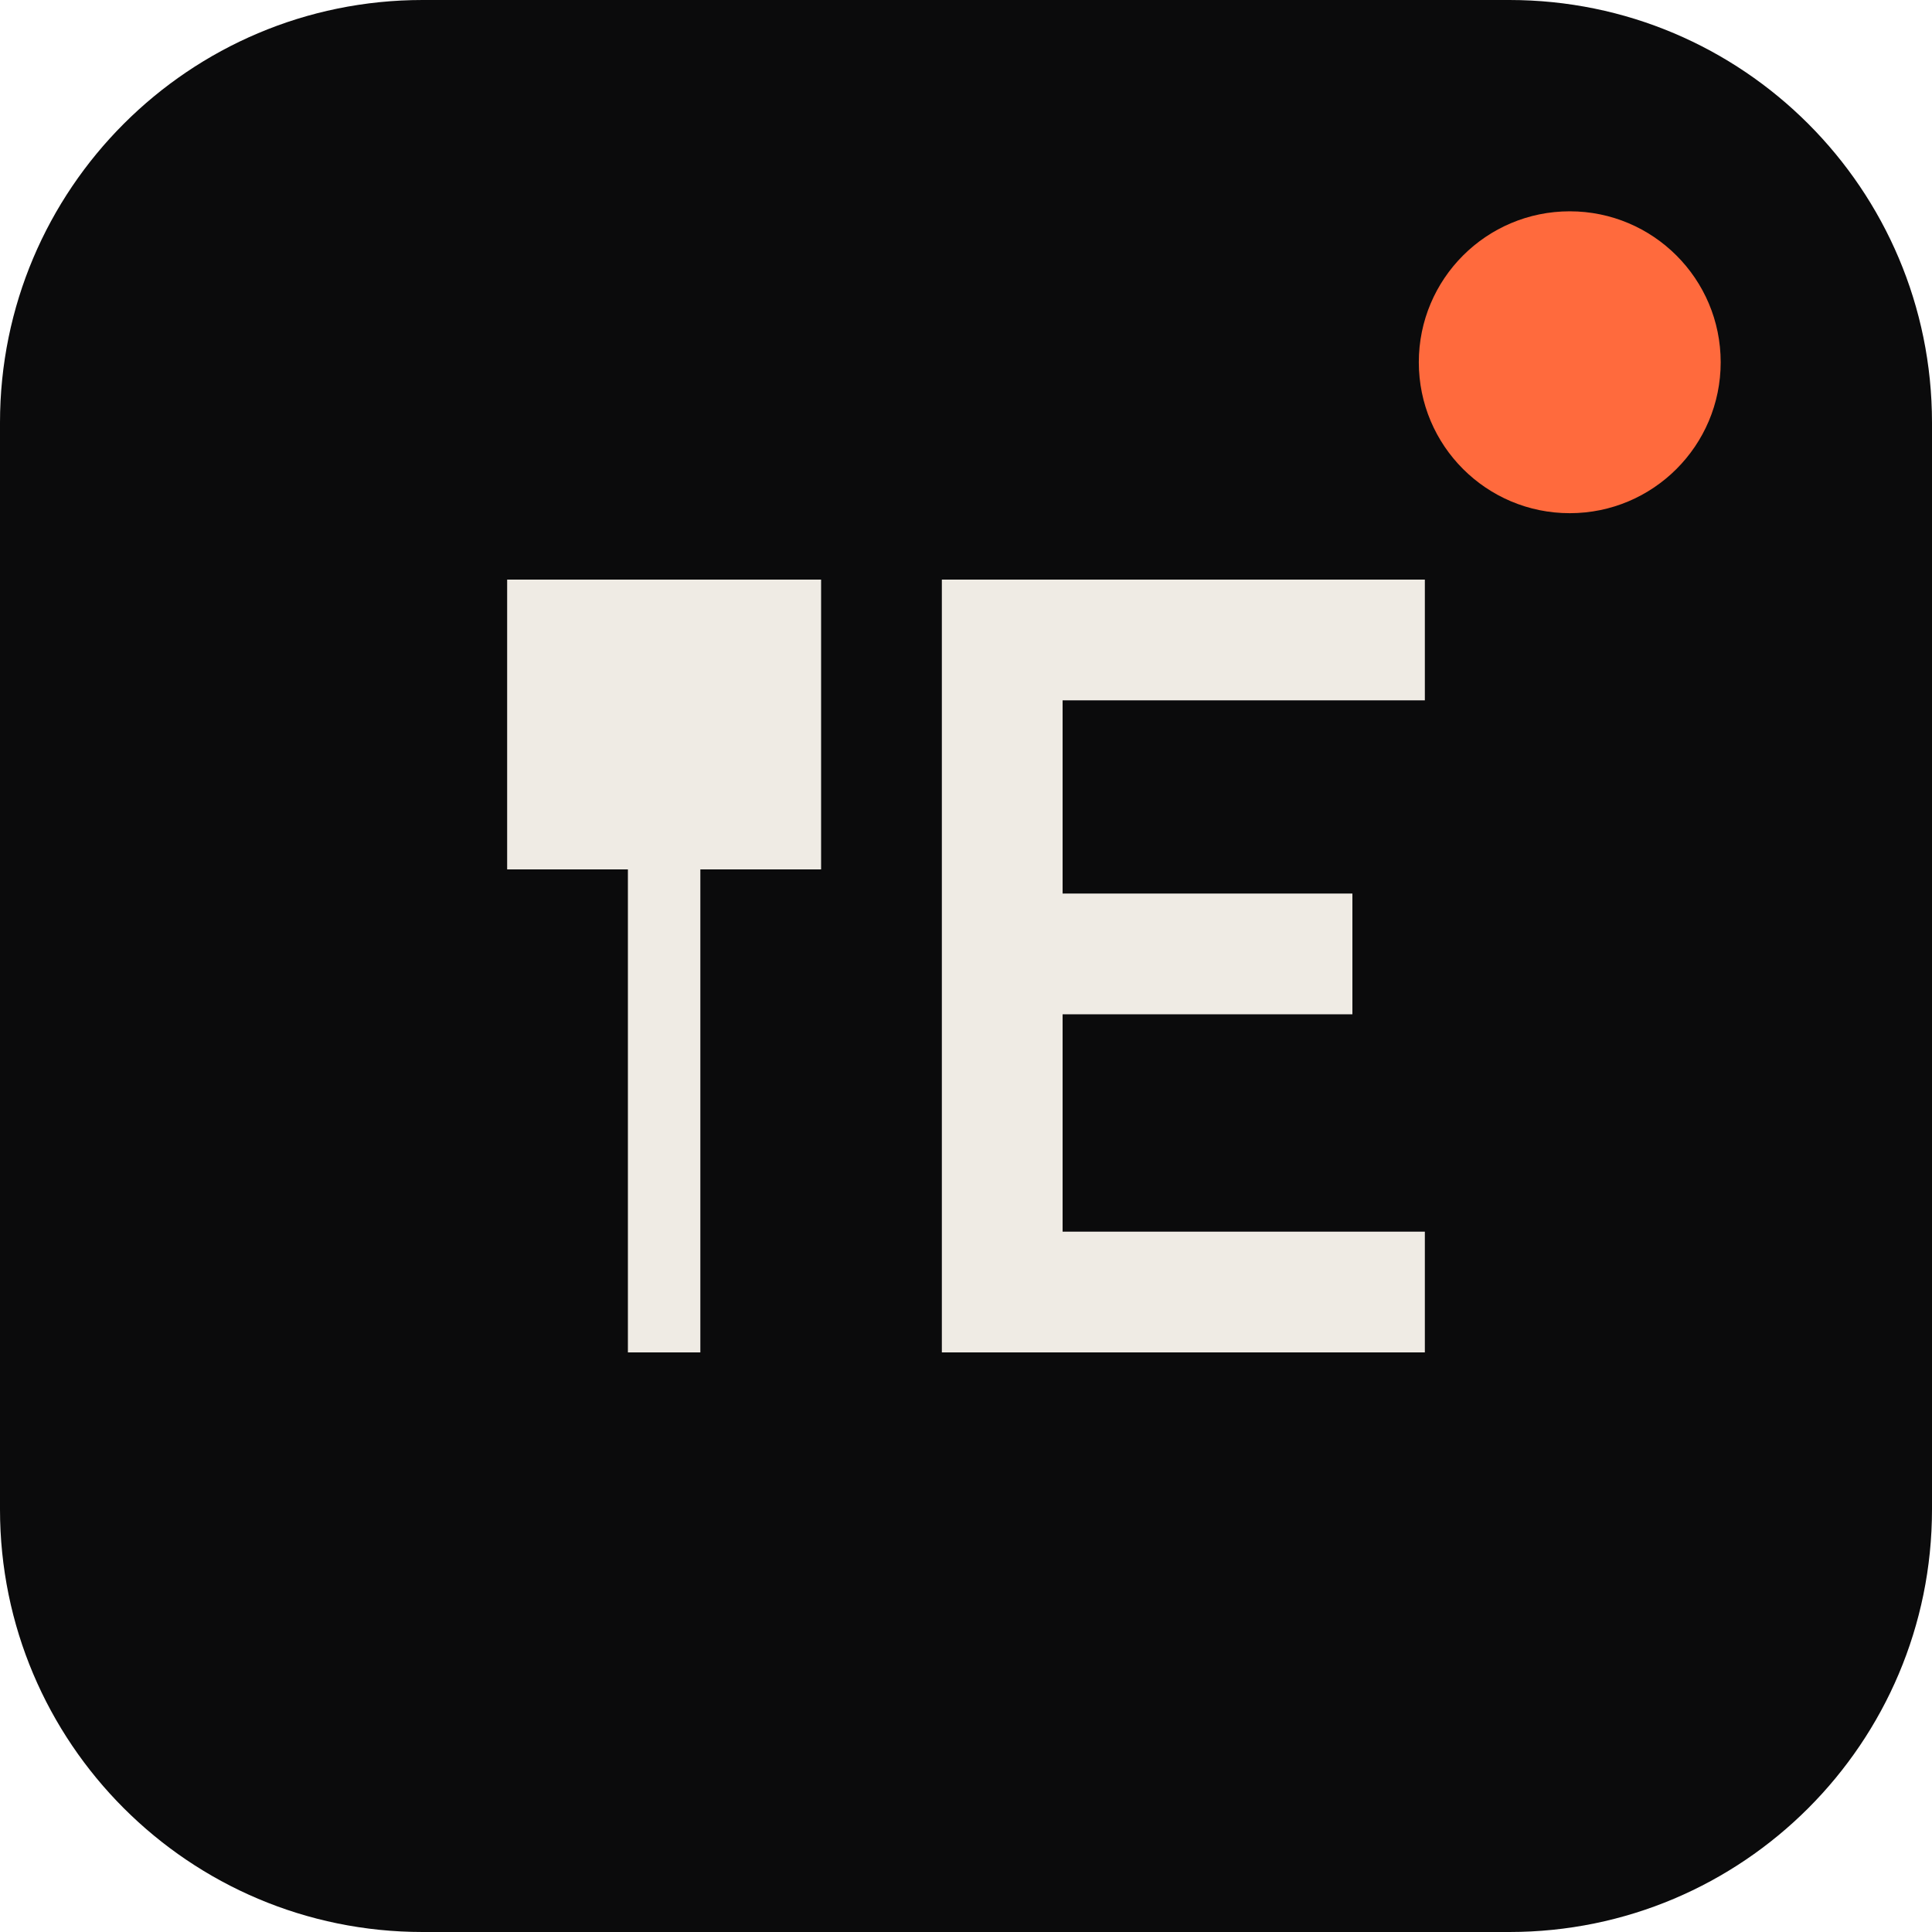
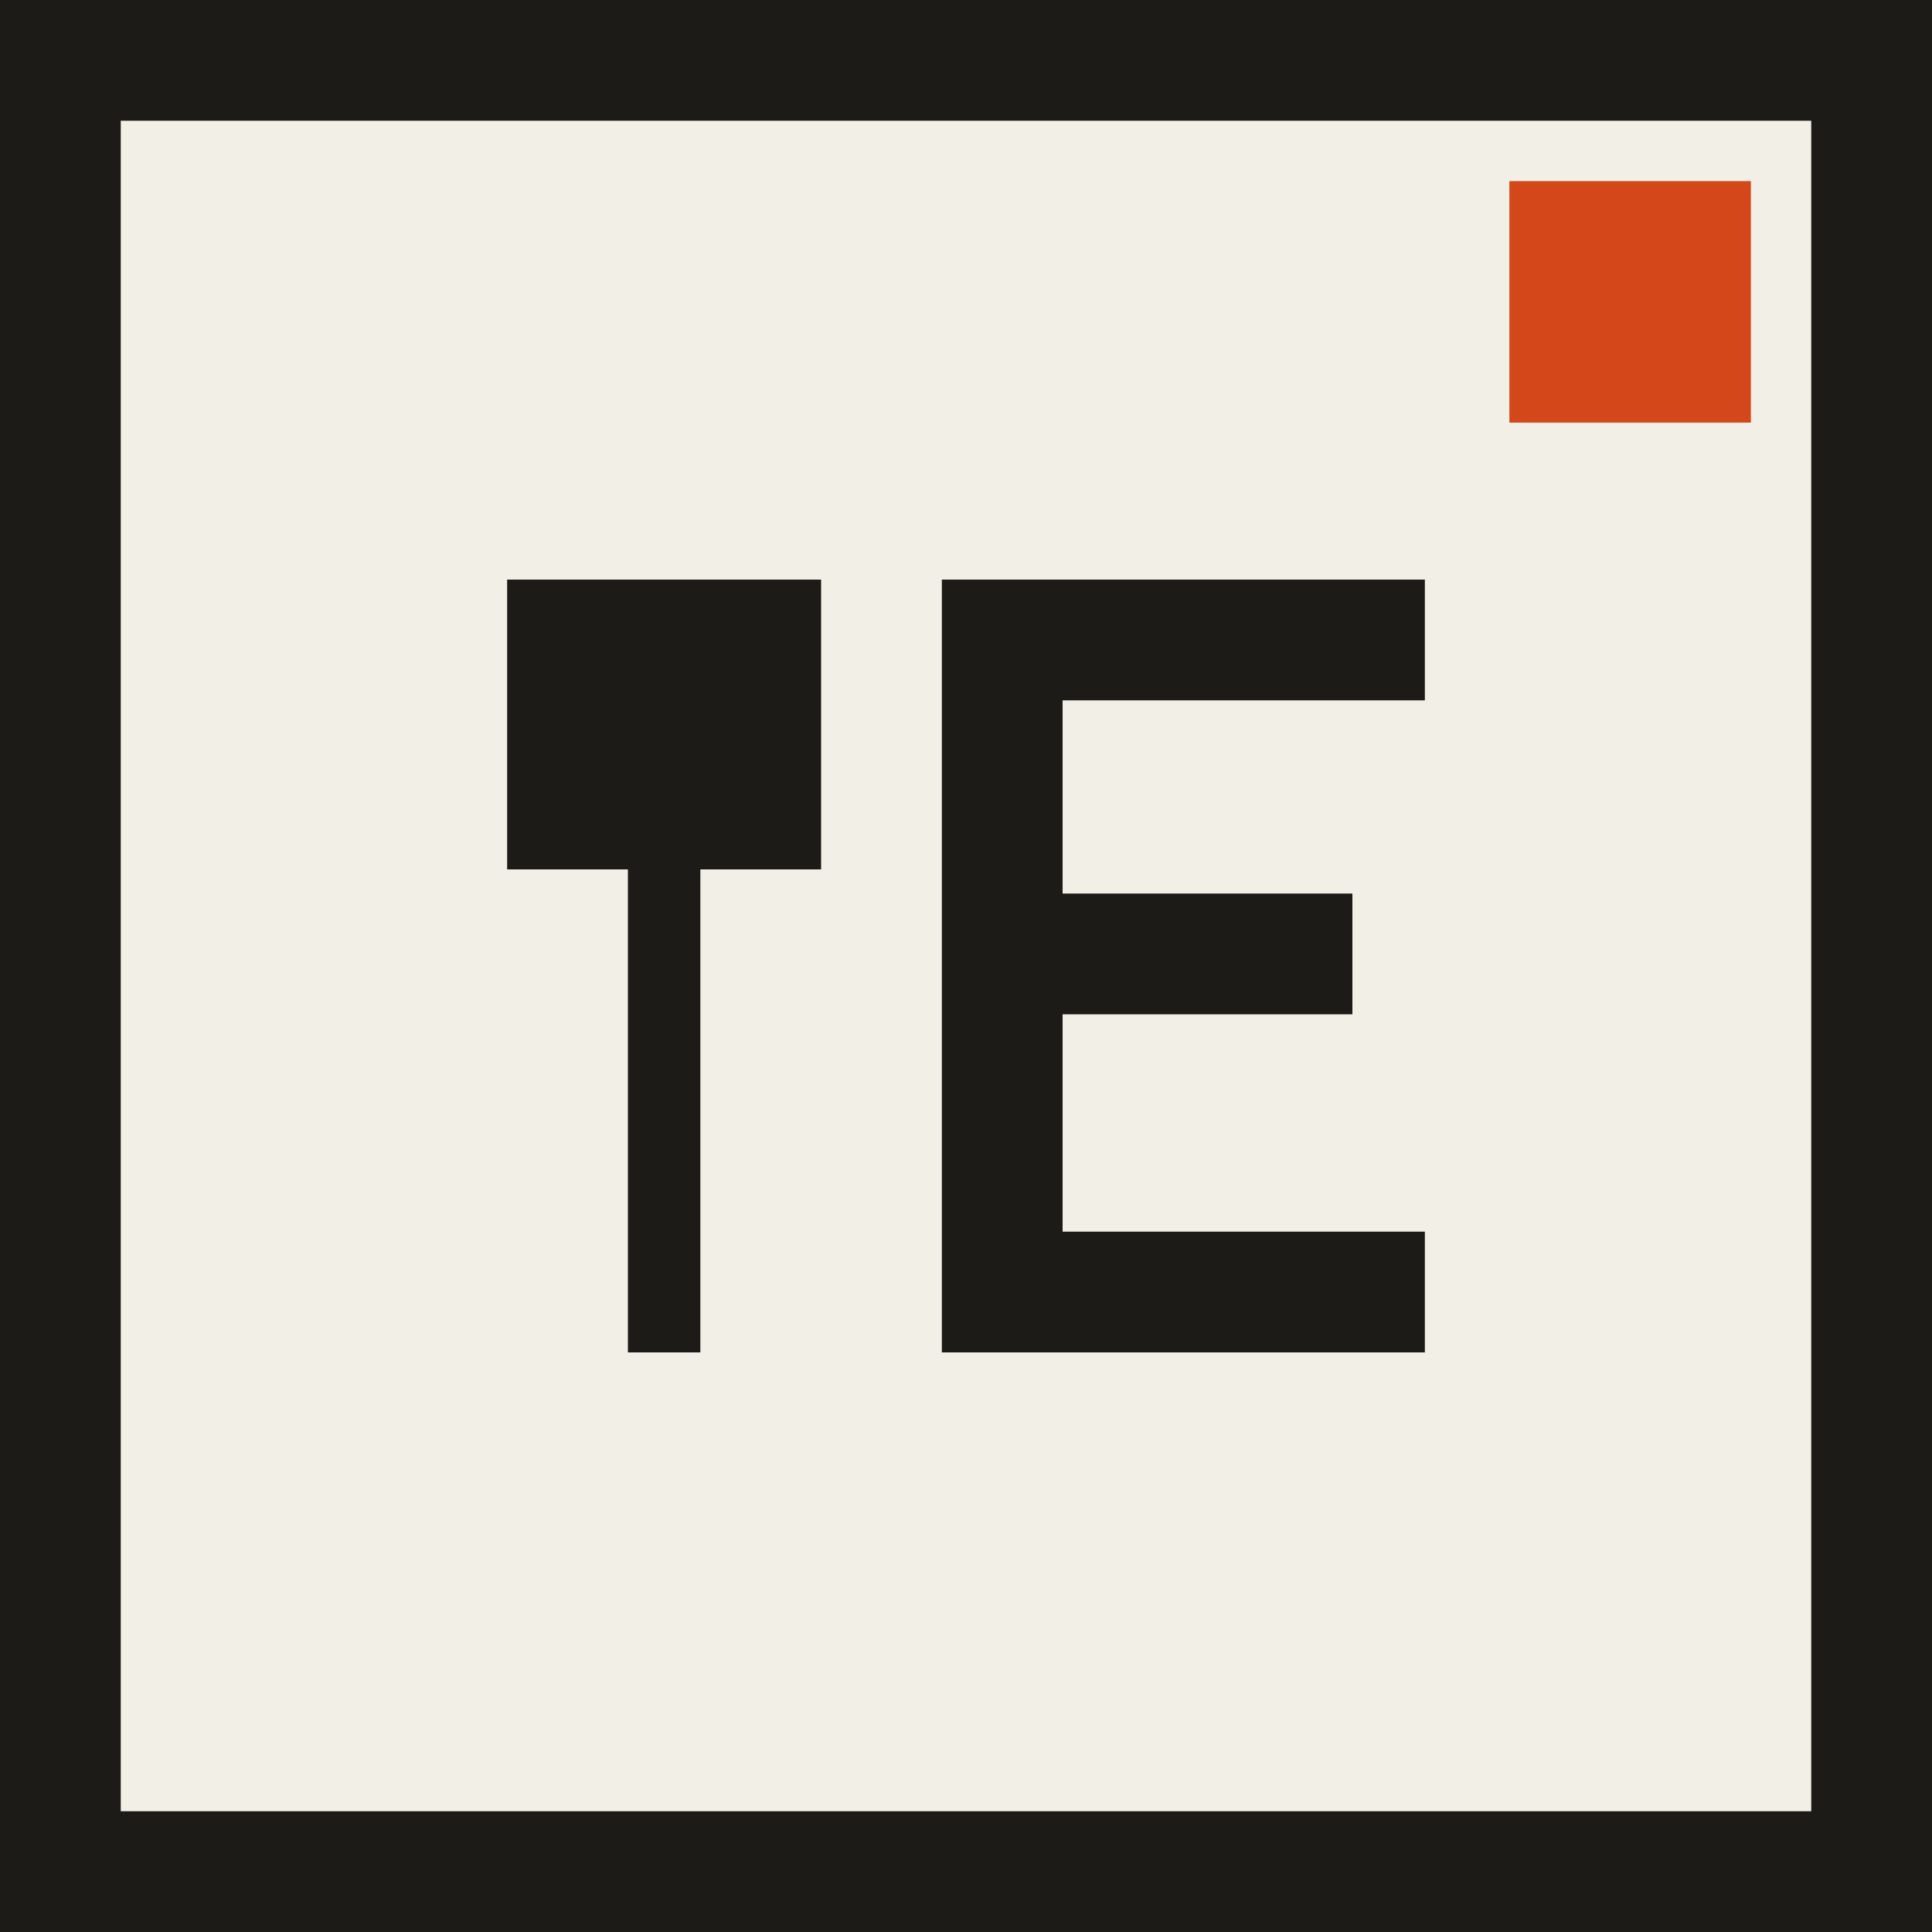
<svg xmlns="http://www.w3.org/2000/svg" viewBox="0 0 32 32" fill="none">
-   <rect width="32" height="32" rx="7" fill="#0b0b0c" />
-   <g fill="#efebe4" transform="translate(6 6) scale(0.2)">
+   <rect x="1" y="1" width="30" height="30" fill="#f2efe7" stroke="#1c1b18" stroke-width="2" />
+   <g fill="#1c1b18" transform="translate(6 6) scale(0.2)">
    <path d="M12 18 H38 V42 H28 V82 H22 V42 H12 Z" />
    <path d="M48 18 H88 V28 H58 V44 H82 V54 H58 V72 H88 V82 H48 Z" />
  </g>
-   <circle cx="26" cy="6" r="2.5" fill="#ff6a3d" />
+   <rect x="25" y="3" width="4" height="4" fill="#d4471a" />
</svg>
